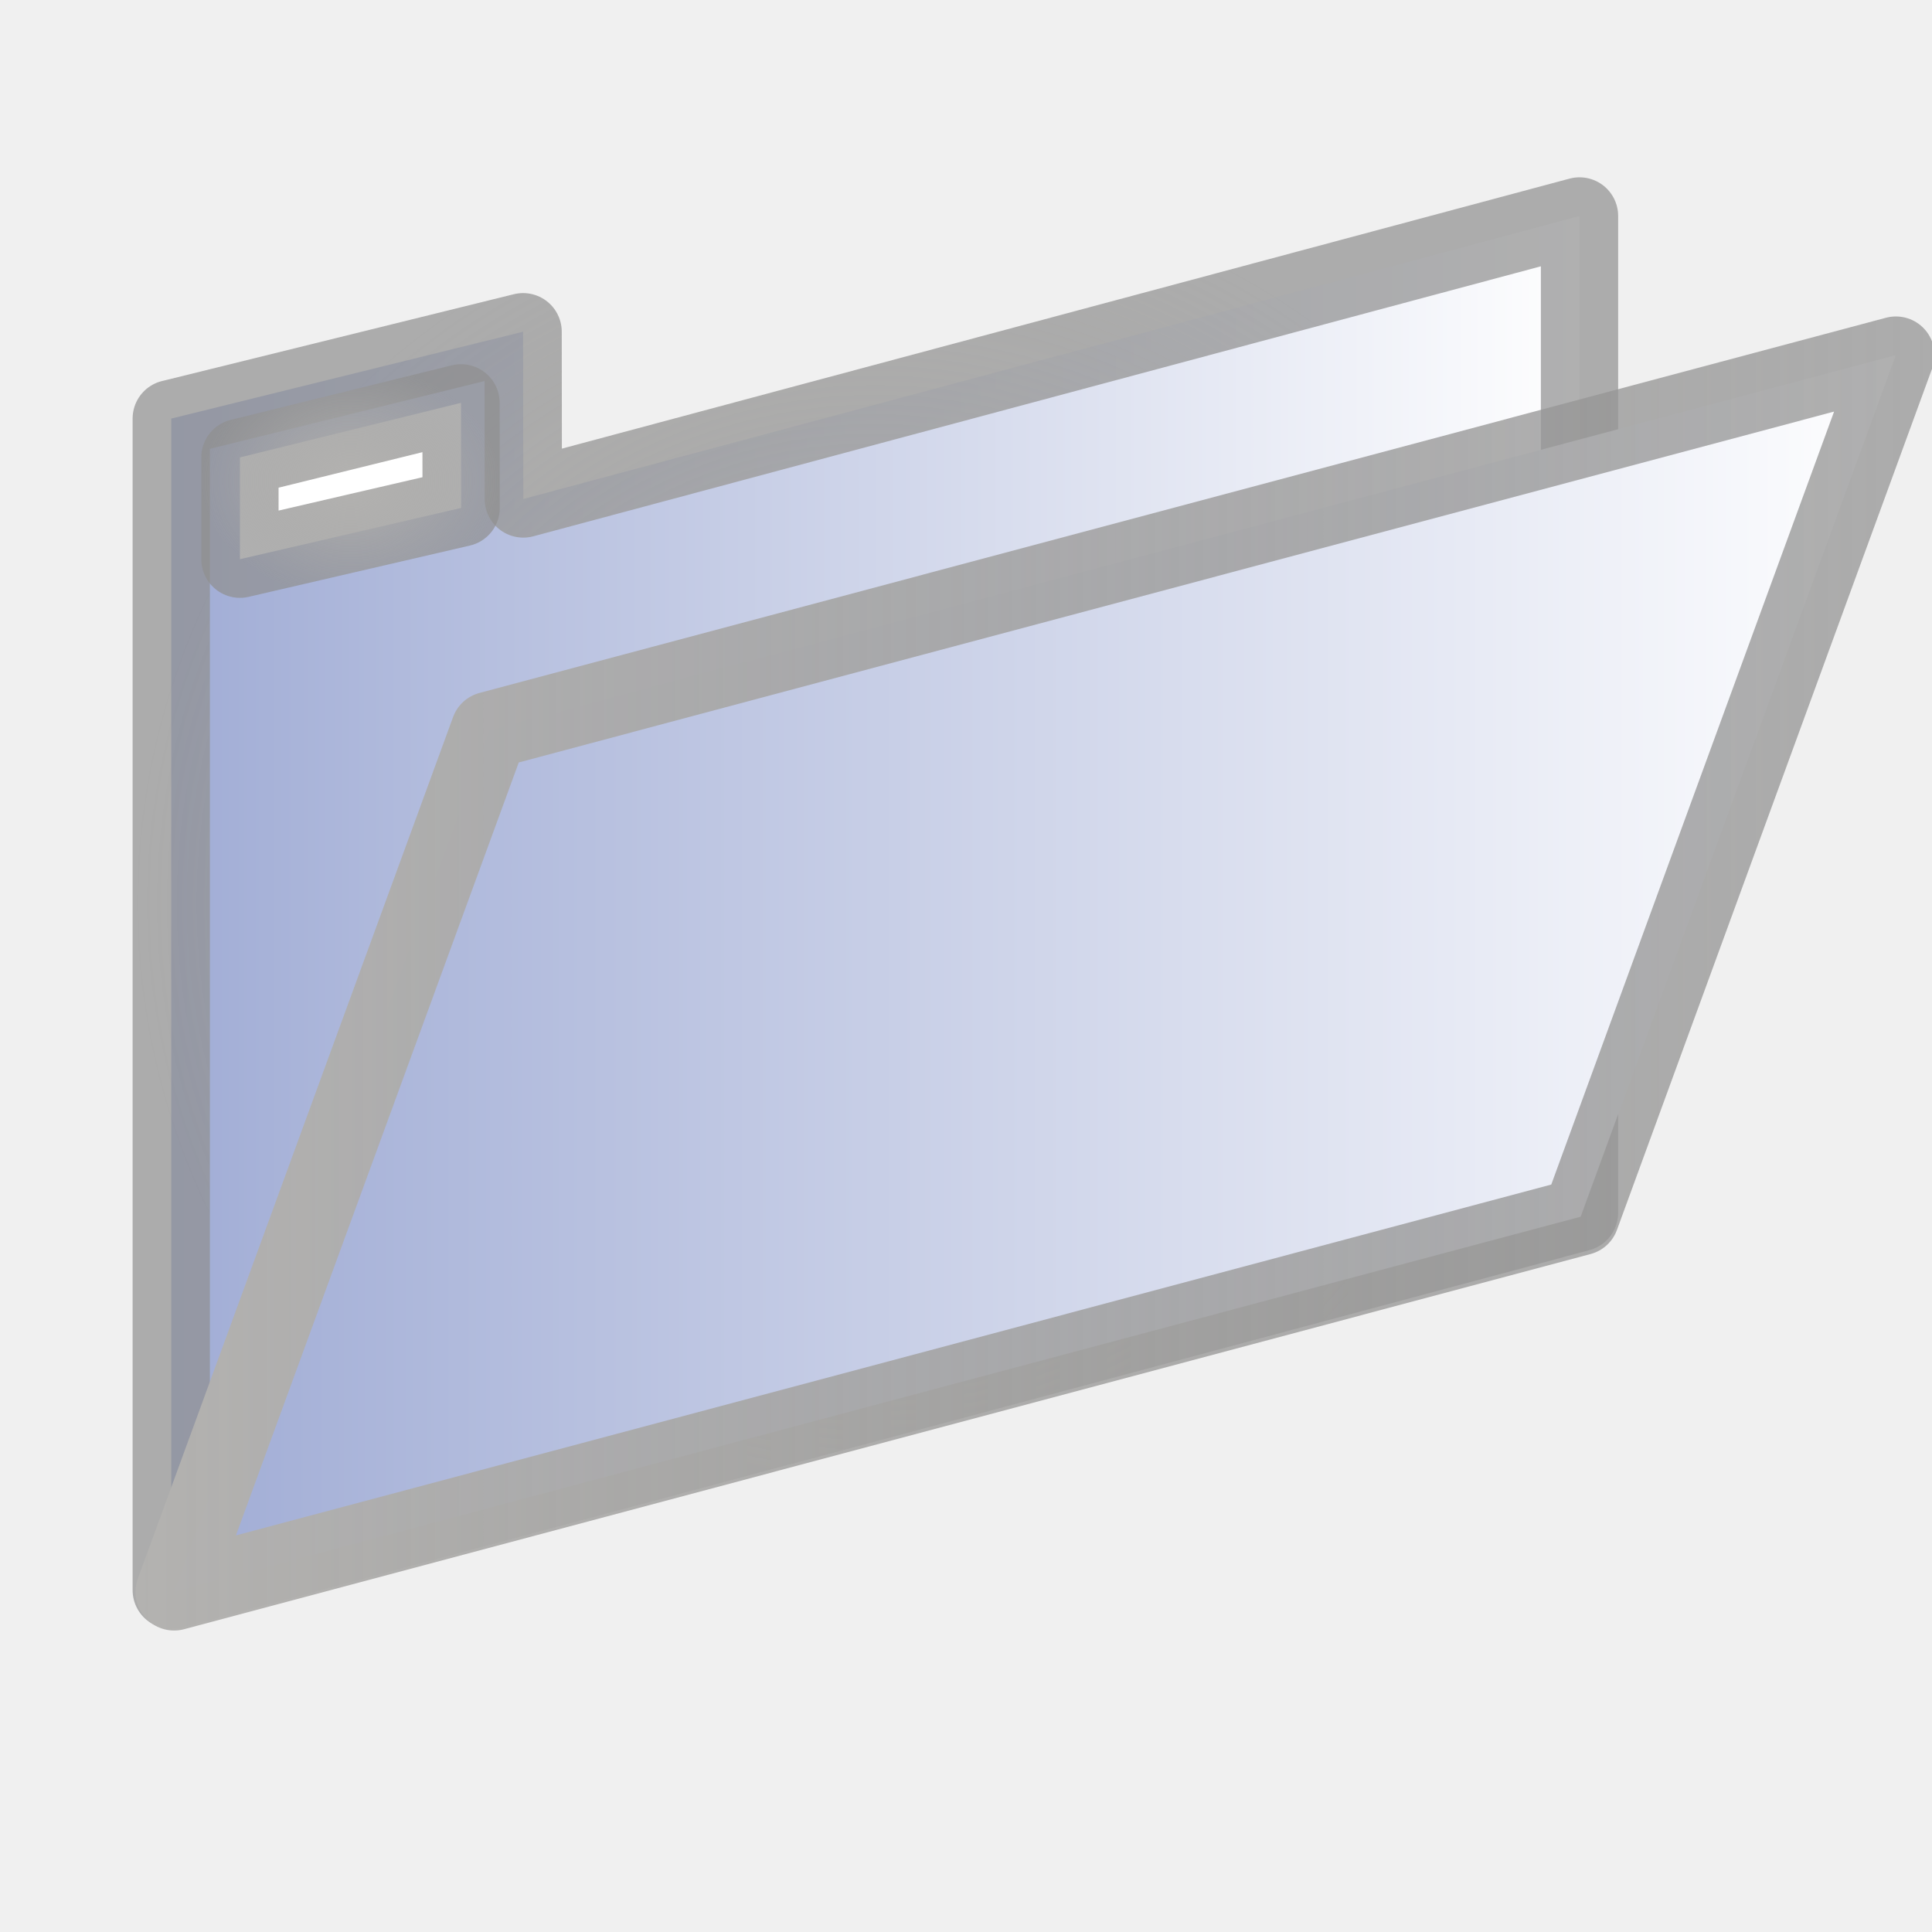
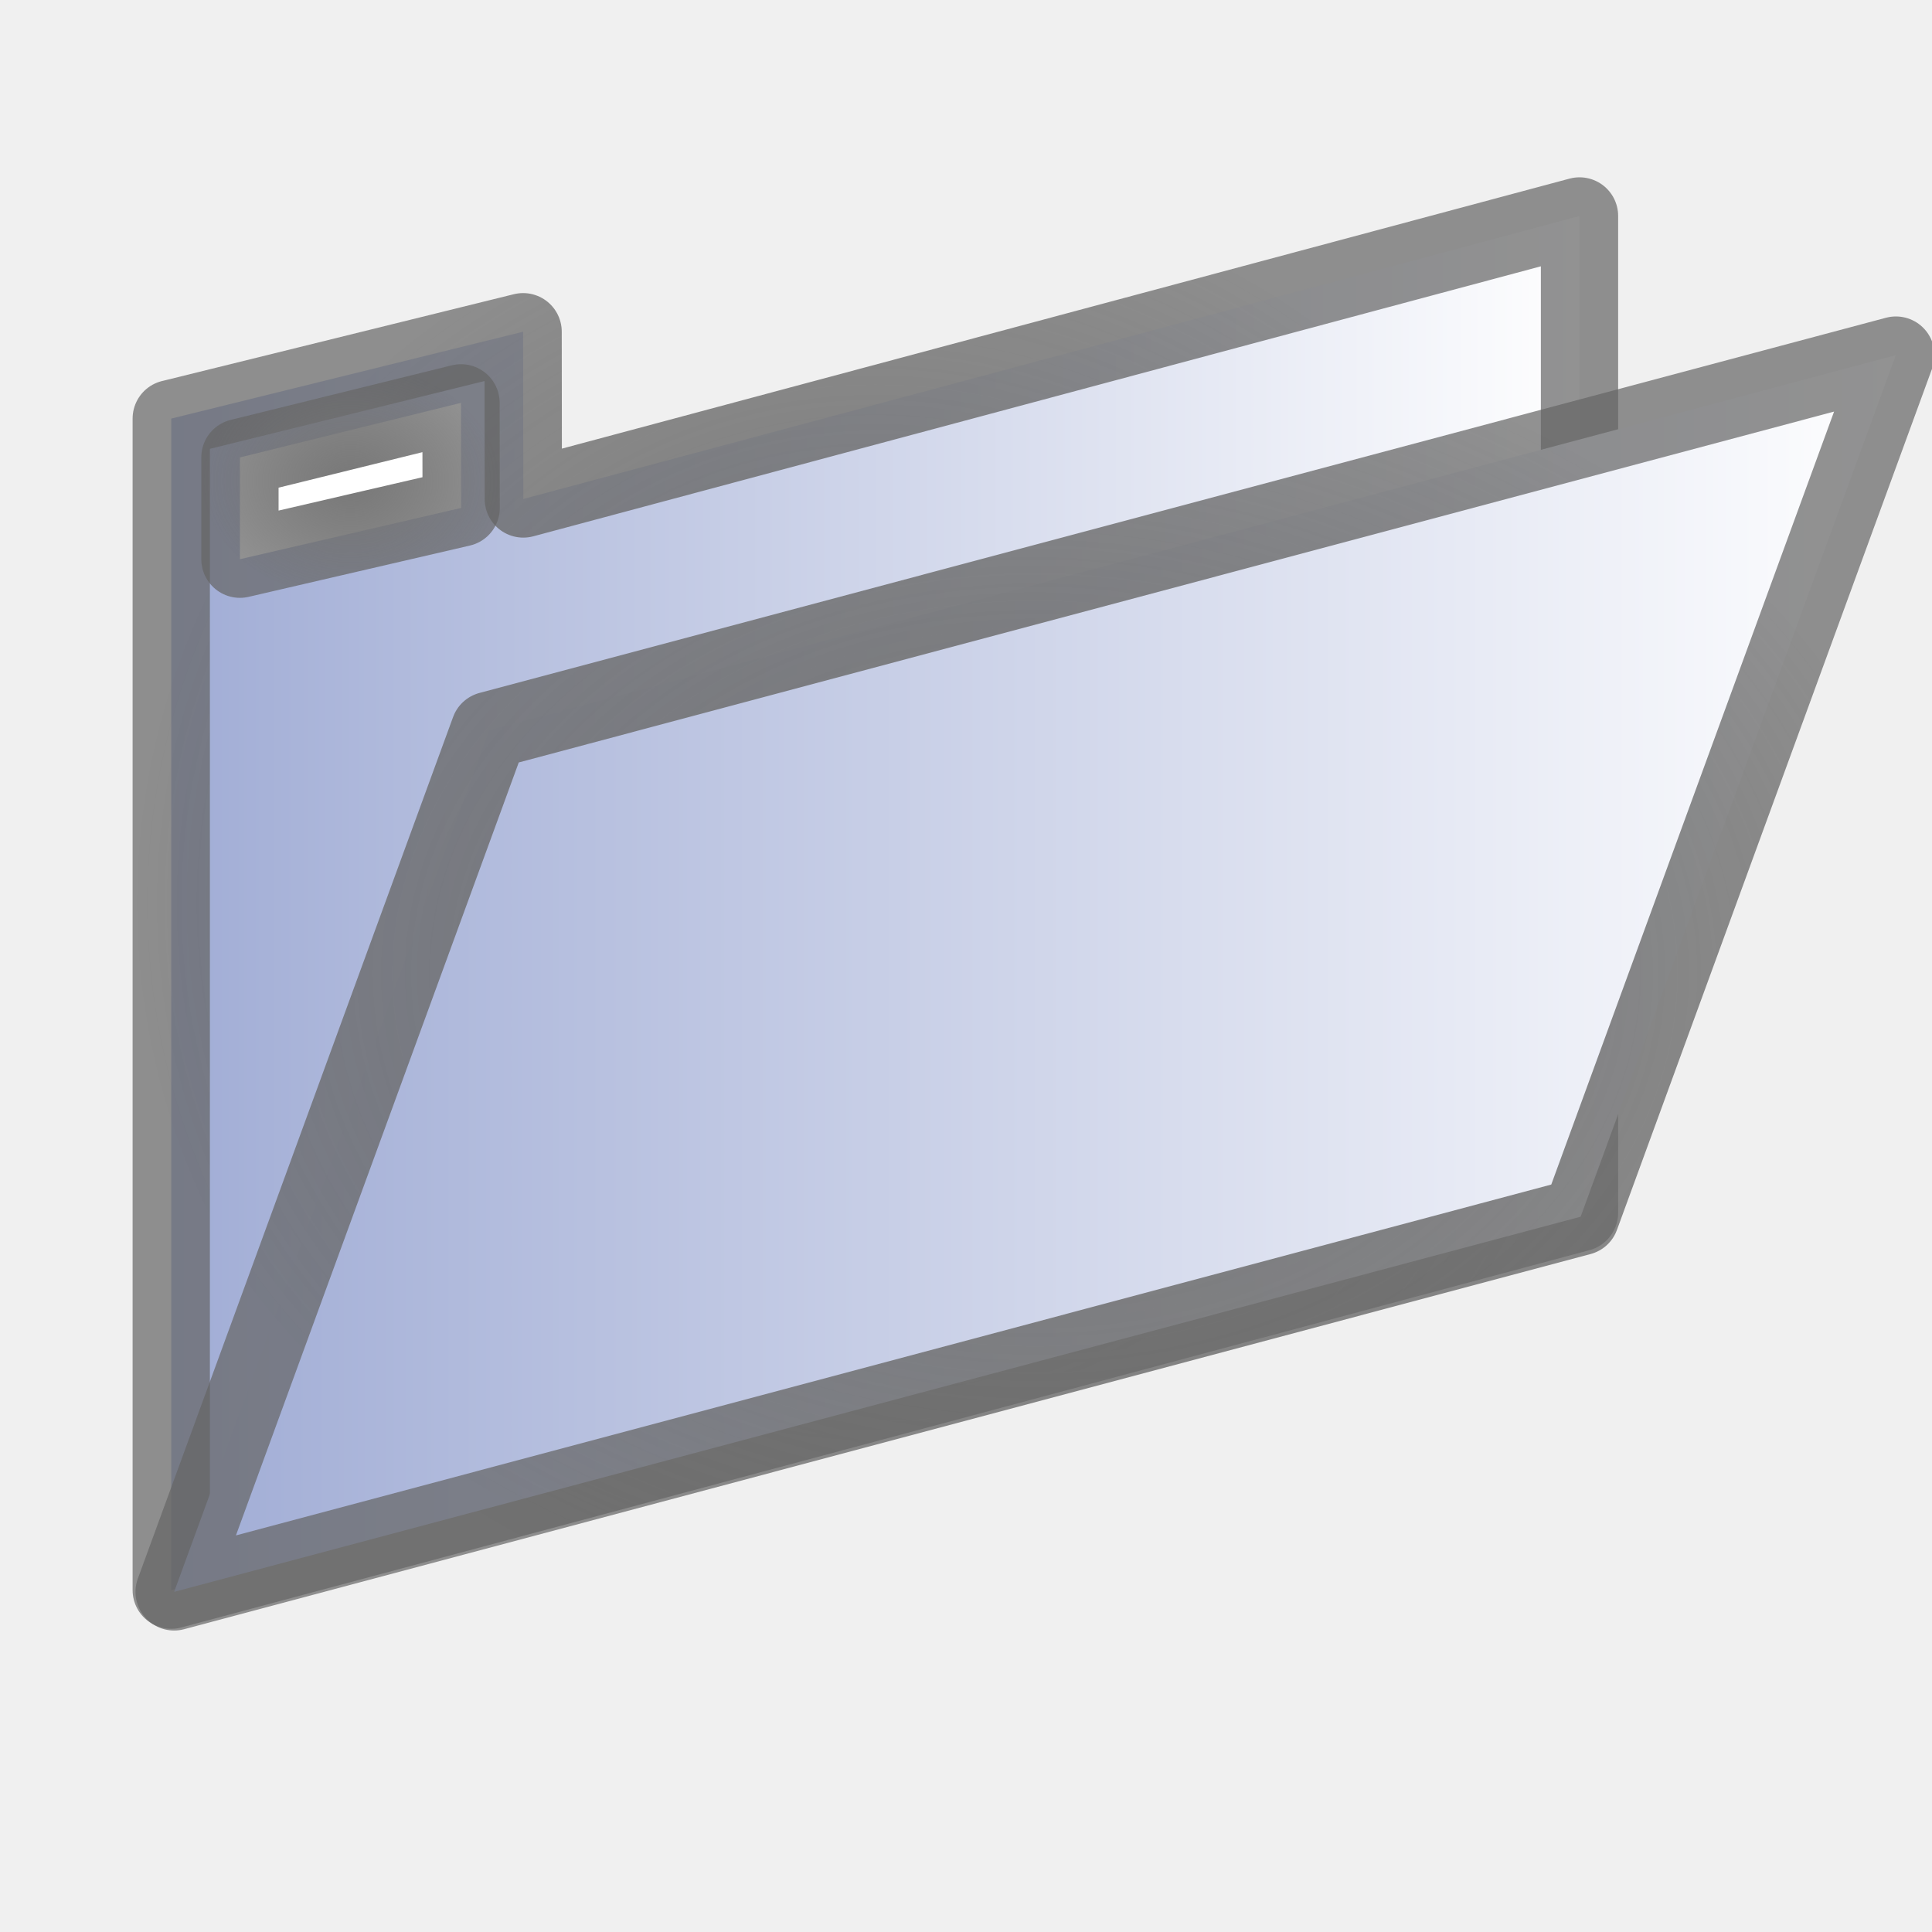
<svg xmlns="http://www.w3.org/2000/svg" xmlns:ns1="http://www.openswatchbook.org/uri/2009/osb" xmlns:xlink="http://www.w3.org/1999/xlink" version="1.0" width="100" height="100" id="svg2">
  <defs id="defs4">
    <linearGradient id="linearGradient5375">
-       <stop style="stop-color:#b3b2b0;stop-opacity:1;" offset="0" id="stop5377" />
-       <stop style="stop-color:#8f8f8f;stop-opacity:0.706;" offset="1" id="stop5379" />
+       <stop style="stop-color:#787878;stop-opacity:1;" offset="0" id="stop5377" />
+       <stop style="stop-color:#646464;stop-opacity:0.706;" offset="1" id="stop5379" />
    </linearGradient>
    <linearGradient id="linearGradient3929" ns1:paint="gradient">
      <stop style="stop-color:#b3b2b0;stop-opacity:1;" offset="0" id="stop3931" />
      <stop style="stop-color:#b3b2b0;stop-opacity:0;" offset="1" id="stop3933" />
    </linearGradient>
    <linearGradient id="linearGradient3921">
      <stop style="stop-color:#a0acd5;stop-opacity:1;" offset="0" id="stop3923" />
      <stop style="stop-color:#ffffff;stop-opacity:1;" offset="1" id="stop3925" />
    </linearGradient>
    <linearGradient xlink:href="#linearGradient3921" id="linearGradient3911" x1="8.571" y1="50.388" x2="98.574" y2="50.388" gradientUnits="userSpaceOnUse" />
    <linearGradient xlink:href="#linearGradient3921" id="linearGradient3927" x1="8.362" y1="46.743" x2="82.257" y2="46.743" gradientUnits="userSpaceOnUse" />
    <radialGradient xlink:href="#linearGradient5375" id="radialGradient5385" cx="45.31" cy="46.743" fx="45.31" fy="46.743" r="38.446" gradientTransform="matrix(1,0,0,0.9770725,0,1.071696)" gradientUnits="userSpaceOnUse" />
-     <linearGradient xlink:href="#linearGradient5375" id="linearGradient5393" x1="7.013" y1="50.388" x2="100.131" y2="50.388" gradientUnits="userSpaceOnUse" />
    <radialGradient xlink:href="#linearGradient5375" id="radialGradient5403" cx="18.144" cy="24.898" fx="18.144" fy="24.898" r="7.725" gradientTransform="matrix(1,0,0,0.7827757,0,5.408447)" gradientUnits="userSpaceOnUse" />
+     <radialGradient xlink:href="#linearGradient5375" id="radialGradient4338" cx="53.572" cy="50.388" fx="53.572" fy="50.388" r="46.559" gradientTransform="matrix(1,0,0,0.7304221,0,13.58346)" gradientUnits="userSpaceOnUse" />
  </defs>
  <path style="fill:url(#linearGradient3927);fill-opacity:1;fill-rule:evenodd;stroke:url(#radialGradient5385);stroke-width:4;stroke-linecap:round;stroke-linejoin:round;stroke-miterlimit:4;stroke-opacity:1;stroke-dashoffset:2.634;stroke-dasharray:none" id="rect2233" d="m 8.864,21.666 18.212,-4.496 0.01,8.657 18.223,-4.883 18.223,-4.883 18.223,-4.883 0,51.597 -72.891,19.531 0,-60.642 4e-6,0 z" />
-   <path style="fill:url(#linearGradient3911);fill-opacity:1;fill-rule:evenodd;stroke:url(#linearGradient5393);stroke-width:4;stroke-linecap:round;stroke-linejoin:round;stroke-miterlimit:4;stroke-opacity:1;stroke-dashoffset:2.634;stroke-dasharray:none" id="rect3206" d="M 25.33,37.8 98.131,18.38 81.814,62.976 9.013,82.396 25.33,37.8 z" />
+   <path style="fill:url(#linearGradient3911);fill-opacity:1;fill-rule:evenodd;stroke:url(#radialGradient4338);stroke-width:4;stroke-linecap:round;stroke-linejoin:round;stroke-miterlimit:4;stroke-opacity:1;stroke-dashoffset:2.634;stroke-dasharray:none" id="rect3206" d="M 25.33,37.8 98.131,18.38 81.814,62.976 9.013,82.396 25.33,37.8 z" />
  <path style="fill:#ffffff;fill-opacity:1;fill-rule:evenodd;stroke:url(#radialGradient5403);stroke-width:4;stroke-linecap:round;stroke-linejoin:round;stroke-miterlimit:4;stroke-opacity:1;stroke-dashoffset:2.634;stroke-dasharray:none" id="path3273" d="m 12.419,23.676 11.443,-2.825 0.007,5.439 -11.45,2.654 0,-5.269 -1.8e-5,0 z" />
</svg>
